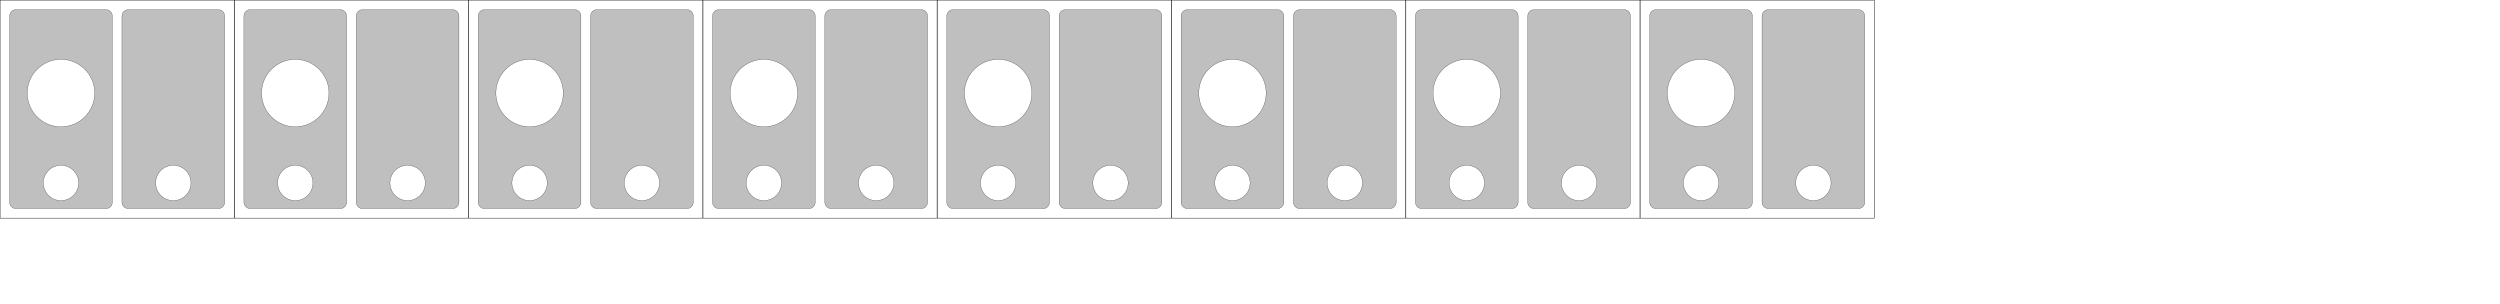
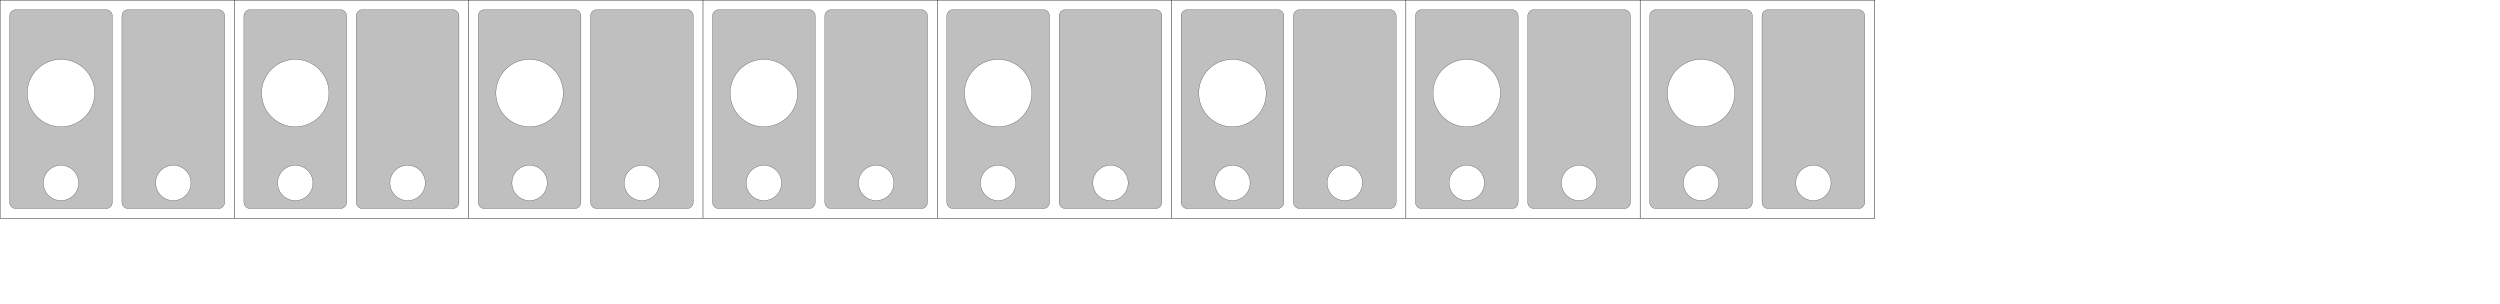
<svg xmlns="http://www.w3.org/2000/svg" baseProfile="full" height="35.5mm" version="1.1" width="292.1mm">
  <defs />
-   <path d="M 26.929 4.252 l 19.843 0 a 2.835 2.835 0 0 1 2.835 2.835 l 0 82.205 a 2.835 2.835 0 0 1 -2.835 2.835 l -39.685 0 a 2.835 2.835 0 0 1 -2.835 -2.835 l 0 -82.205 a 2.835 2.835 0 0 1 2.835 -2.835 z M 34.724 80.787 a 7.795 7.795 0 0 0 -15.591 0 a 7.795 7.795 0 0 0 15.591 0 z M 41.811 41.102 a 14.882 14.882 0 0 0 -29.764 0 a 14.882 14.882 0 0 0 29.764 0 z M 76.535 4.252 l 19.843 0 a 2.835 2.835 0 0 1 2.835 2.835 l 0 82.205 a 2.835 2.835 0 0 1 -2.835 2.835 l -39.685 0 a 2.835 2.835 0 0 1 -2.835 -2.835 l 0 -82.205 a 2.835 2.835 0 0 1 2.835 -2.835 z M 84.331 80.787 a 7.795 7.795 0 0 0 -15.591 0 a 7.795 7.795 0 0 0 15.591 0 z M 0 0 L 0 96.378 L 103.465 96.378 L 103.465 0 z M 0.028 0.028 L 103.436 0.028 L 103.436 96.35 L 0.028 96.35 z M 0.057 0.057 L 0.057 96.321 L 103.408 96.321 L 103.408 0.057 z M 0.085 0.085 L 103.38 0.085 L 103.38 96.293 L 0.085 96.293 z M 130.394 4.252 l 19.843 0 a 2.835 2.835 0 0 1 2.835 2.835 l 0 82.205 a 2.835 2.835 0 0 1 -2.835 2.835 l -39.685 0 a 2.835 2.835 0 0 1 -2.835 -2.835 l 0 -82.205 a 2.835 2.835 0 0 1 2.835 -2.835 z M 138.189 80.787 a 7.795 7.795 0 0 0 -15.591 0 a 7.795 7.795 0 0 0 15.591 0 z M 145.276 41.102 a 14.882 14.882 0 0 0 -29.764 0 a 14.882 14.882 0 0 0 29.764 0 z M 180 4.252 l 19.843 0 a 2.835 2.835 0 0 1 2.835 2.835 l 0 82.205 a 2.835 2.835 0 0 1 -2.835 2.835 l -39.685 0 a 2.835 2.835 0 0 1 -2.835 -2.835 l 0 -82.205 a 2.835 2.835 0 0 1 2.835 -2.835 z M 187.795 80.787 a 7.795 7.795 0 0 0 -15.591 0 a 7.795 7.795 0 0 0 15.591 0 z M 103.465 0 L 103.465 96.378 L 206.929 96.378 L 206.929 0 z M 103.493 0.028 L 206.901 0.028 L 206.901 96.35 L 103.493 96.35 z M 103.521 0.057 L 103.521 96.321 L 206.872 96.321 L 206.872 0.057 z M 103.55 0.085 L 206.844 0.085 L 206.844 96.293 L 103.55 96.293 z M 233.858 4.252 l 19.843 0 a 2.835 2.835 0 0 1 2.835 2.835 l 0 82.205 a 2.835 2.835 0 0 1 -2.835 2.835 l -39.685 0 a 2.835 2.835 0 0 1 -2.835 -2.835 l 0 -82.205 a 2.835 2.835 0 0 1 2.835 -2.835 z M 241.654 80.787 a 7.795 7.795 0 0 0 -15.591 0 a 7.795 7.795 0 0 0 15.591 0 z M 248.74 41.102 a 14.882 14.882 0 0 0 -29.764 0 a 14.882 14.882 0 0 0 29.764 0 z M 283.465 4.252 l 19.843 0 a 2.835 2.835 0 0 1 2.835 2.835 l 0 82.205 a 2.835 2.835 0 0 1 -2.835 2.835 l -39.685 0 a 2.835 2.835 0 0 1 -2.835 -2.835 l 0 -82.205 a 2.835 2.835 0 0 1 2.835 -2.835 z M 291.26 80.787 a 7.795 7.795 0 0 0 -15.591 0 a 7.795 7.795 0 0 0 15.591 0 z M 206.929 0 L 206.929 96.378 L 310.394 96.378 L 310.394 0 z M 206.957 0.028 L 310.365 0.028 L 310.365 96.35 L 206.957 96.35 z M 206.986 0.057 L 206.986 96.321 L 310.337 96.321 L 310.337 0.057 z M 207.014 0.085 L 310.309 0.085 L 310.309 96.293 L 207.014 96.293 z M 337.323 4.252 l 19.843 0 a 2.835 2.835 0 0 1 2.835 2.835 l 0 82.205 a 2.835 2.835 0 0 1 -2.835 2.835 l -39.685 0 a 2.835 2.835 0 0 1 -2.835 -2.835 l 0 -82.205 a 2.835 2.835 0 0 1 2.835 -2.835 z M 345.118 80.787 a 7.795 7.795 0 0 0 -15.591 0 a 7.795 7.795 0 0 0 15.591 0 z M 352.205 41.102 a 14.882 14.882 0 0 0 -29.764 0 a 14.882 14.882 0 0 0 29.764 0 z M 386.929 4.252 l 19.843 0 a 2.835 2.835 0 0 1 2.835 2.835 l 0 82.205 a 2.835 2.835 0 0 1 -2.835 2.835 l -39.685 0 a 2.835 2.835 0 0 1 -2.835 -2.835 l 0 -82.205 a 2.835 2.835 0 0 1 2.835 -2.835 z M 394.724 80.787 a 7.795 7.795 0 0 0 -15.591 0 a 7.795 7.795 0 0 0 15.591 0 z M 310.394 0 L 310.394 96.378 L 413.858 96.378 L 413.858 0 z M 310.422 0.028 L 413.83 0.028 L 413.83 96.35 L 310.422 96.35 z M 310.45 0.057 L 310.45 96.321 L 413.802 96.321 L 413.802 0.057 z M 310.479 0.085 L 413.773 0.085 L 413.773 96.293 L 310.479 96.293 z M 440.787 4.252 l 19.843 0 a 2.835 2.835 0 0 1 2.835 2.835 l 0 82.205 a 2.835 2.835 0 0 1 -2.835 2.835 l -39.685 0 a 2.835 2.835 0 0 1 -2.835 -2.835 l 0 -82.205 a 2.835 2.835 0 0 1 2.835 -2.835 z M 448.583 80.787 a 7.795 7.795 0 0 0 -15.591 0 a 7.795 7.795 0 0 0 15.591 0 z M 455.669 41.102 a 14.882 14.882 0 0 0 -29.764 0 a 14.882 14.882 0 0 0 29.764 0 z M 490.394 4.252 l 19.843 0 a 2.835 2.835 0 0 1 2.835 2.835 l 0 82.205 a 2.835 2.835 0 0 1 -2.835 2.835 l -39.685 0 a 2.835 2.835 0 0 1 -2.835 -2.835 l 0 -82.205 a 2.835 2.835 0 0 1 2.835 -2.835 z M 498.189 80.787 a 7.795 7.795 0 0 0 -15.591 0 a 7.795 7.795 0 0 0 15.591 0 z M 413.858 0 L 413.858 96.378 L 517.323 96.378 L 517.323 0 z M 413.887 0.028 L 517.294 0.028 L 517.294 96.35 L 413.887 96.35 z M 413.915 0.057 L 413.915 96.321 L 517.266 96.321 L 517.266 0.057 z M 413.943 0.085 L 517.238 0.085 L 517.238 96.293 L 413.943 96.293 z M 544.252 4.252 l 19.843 0 a 2.835 2.835 0 0 1 2.835 2.835 l 0 82.205 a 2.835 2.835 0 0 1 -2.835 2.835 l -39.685 0 a 2.835 2.835 0 0 1 -2.835 -2.835 l 0 -82.205 a 2.835 2.835 0 0 1 2.835 -2.835 z M 552.047 80.787 a 7.795 7.795 0 0 0 -15.591 0 a 7.795 7.795 0 0 0 15.591 0 z M 559.134 41.102 a 14.882 14.882 0 0 0 -29.764 0 a 14.882 14.882 0 0 0 29.764 0 z M 593.858 4.252 l 19.843 0 a 2.835 2.835 0 0 1 2.835 2.835 l 0 82.205 a 2.835 2.835 0 0 1 -2.835 2.835 l -39.685 0 a 2.835 2.835 0 0 1 -2.835 -2.835 l 0 -82.205 a 2.835 2.835 0 0 1 2.835 -2.835 z M 601.654 80.787 a 7.795 7.795 0 0 0 -15.591 0 a 7.795 7.795 0 0 0 15.591 0 z M 517.323 0 L 517.323 96.378 L 620.787 96.378 L 620.787 0 z M 517.351 0.028 L 620.759 0.028 L 620.759 96.35 L 517.351 96.35 z M 517.38 0.057 L 517.38 96.321 L 620.731 96.321 L 620.731 0.057 z M 517.408 0.085 L 620.702 0.085 L 620.702 96.293 L 517.408 96.293 z M 647.717 4.252 l 19.843 0 a 2.835 2.835 0 0 1 2.835 2.835 l 0 82.205 a 2.835 2.835 0 0 1 -2.835 2.835 l -39.685 0 a 2.835 2.835 0 0 1 -2.835 -2.835 l 0 -82.205 a 2.835 2.835 0 0 1 2.835 -2.835 z M 655.512 80.787 a 7.795 7.795 0 0 0 -15.591 0 a 7.795 7.795 0 0 0 15.591 0 z M 662.598 41.102 a 14.882 14.882 0 0 0 -29.764 0 a 14.882 14.882 0 0 0 29.764 0 z M 697.323 4.252 l 19.843 0 a 2.835 2.835 0 0 1 2.835 2.835 l 0 82.205 a 2.835 2.835 0 0 1 -2.835 2.835 l -39.685 0 a 2.835 2.835 0 0 1 -2.835 -2.835 l 0 -82.205 a 2.835 2.835 0 0 1 2.835 -2.835 z M 705.118 80.787 a 7.795 7.795 0 0 0 -15.591 0 a 7.795 7.795 0 0 0 15.591 0 z M 620.787 0 L 620.787 96.378 L 724.252 96.378 L 724.252 0 z M 620.816 0.028 L 724.224 0.028 L 724.224 96.35 L 620.816 96.35 z M 620.844 0.057 L 620.844 96.321 L 724.195 96.321 L 724.195 0.057 z M 620.872 0.085 L 724.167 0.085 L 724.167 96.293 L 620.872 96.293 z M 751.181 4.252 l 19.843 0 a 2.835 2.835 0 0 1 2.835 2.835 l 0 82.205 a 2.835 2.835 0 0 1 -2.835 2.835 l -39.685 0 a 2.835 2.835 0 0 1 -2.835 -2.835 l 0 -82.205 a 2.835 2.835 0 0 1 2.835 -2.835 z M 758.976 80.787 a 7.795 7.795 0 0 0 -15.591 0 a 7.795 7.795 0 0 0 15.591 0 z M 766.063 41.102 a 14.882 14.882 0 0 0 -29.764 0 a 14.882 14.882 0 0 0 29.764 0 z M 800.787 4.252 l 19.843 0 a 2.835 2.835 0 0 1 2.835 2.835 l 0 82.205 a 2.835 2.835 0 0 1 -2.835 2.835 l -39.685 0 a 2.835 2.835 0 0 1 -2.835 -2.835 l 0 -82.205 a 2.835 2.835 0 0 1 2.835 -2.835 z M 808.583 80.787 a 7.795 7.795 0 0 0 -15.591 0 a 7.795 7.795 0 0 0 15.591 0 z M 724.252 0 L 724.252 96.378 L 827.717 96.378 L 827.717 0 z M 724.28 0.028 L 827.688 0.028 L 827.688 96.35 L 724.28 96.35 z M 724.309 0.057 L 724.309 96.321 L 827.66 96.321 L 827.66 0.057 z M 724.337 0.085 L 827.631 0.085 L 827.631 96.293 L 724.337 96.293 z" fill="#808080" fill-opacity="0.5" stroke="black" stroke-width="0.1" />
+   <path d="M 0 0 L 828 0 L 828 0.028 L 0 0.028 z M 0 0.057 L 828 0.057 L 828 0.085 L 0 0.085 z M 26.929 4.252 l 19.843 0 a 2.835 2.835 0 0 1 2.835 2.835 l 0 82.205 a 2.835 2.835 0 0 1 -2.835 2.835 l -39.685 0 a 2.835 2.835 0 0 1 -2.835 -2.835 l 0 -82.205 a 2.835 2.835 0 0 1 2.835 -2.835 z M 34.724 80.787 a 7.795 7.795 0 0 0 -15.591 0 a 7.795 7.795 0 0 0 15.591 0 z M 41.811 41.102 a 14.882 14.882 0 0 0 -29.764 0 a 14.882 14.882 0 0 0 29.764 0 z M 76.535 4.252 l 19.843 0 a 2.835 2.835 0 0 1 2.835 2.835 l 0 82.205 a 2.835 2.835 0 0 1 -2.835 2.835 l -39.685 0 a 2.835 2.835 0 0 1 -2.835 -2.835 l 0 -82.205 a 2.835 2.835 0 0 1 2.835 -2.835 z M 84.331 80.787 a 7.795 7.795 0 0 0 -15.591 0 a 7.795 7.795 0 0 0 15.591 0 z M 0 0.142 L 0 96.378 L 0.028 96.378 L 0.028 0.142 z M 0.057 0.142 L 0.057 96.378 L 0.085 96.378 L 0.085 0.142 z M 130.394 4.252 l 19.843 0 a 2.835 2.835 0 0 1 2.835 2.835 l 0 82.205 a 2.835 2.835 0 0 1 -2.835 2.835 l -39.685 0 a 2.835 2.835 0 0 1 -2.835 -2.835 l 0 -82.205 a 2.835 2.835 0 0 1 2.835 -2.835 z M 138.189 80.787 a 7.795 7.795 0 0 0 -15.591 0 a 7.795 7.795 0 0 0 15.591 0 z M 145.276 41.102 a 14.882 14.882 0 0 0 -29.764 0 a 14.882 14.882 0 0 0 29.764 0 z M 180 4.252 l 19.843 0 a 2.835 2.835 0 0 1 2.835 2.835 l 0 82.205 a 2.835 2.835 0 0 1 -2.835 2.835 l -39.685 0 a 2.835 2.835 0 0 1 -2.835 -2.835 l 0 -82.205 a 2.835 2.835 0 0 1 2.835 -2.835 z M 187.795 80.787 a 7.795 7.795 0 0 0 -15.591 0 a 7.795 7.795 0 0 0 15.591 0 z M 103.465 0.142 L 103.465 96.378 L 103.493 96.378 L 103.493 0.142 z M 103.521 0.142 L 103.521 96.378 L 103.55 96.378 L 103.55 0.142 z M 233.858 4.252 l 19.843 0 a 2.835 2.835 0 0 1 2.835 2.835 l 0 82.205 a 2.835 2.835 0 0 1 -2.835 2.835 l -39.685 0 a 2.835 2.835 0 0 1 -2.835 -2.835 l 0 -82.205 a 2.835 2.835 0 0 1 2.835 -2.835 z M 241.654 80.787 a 7.795 7.795 0 0 0 -15.591 0 a 7.795 7.795 0 0 0 15.591 0 z M 248.74 41.102 a 14.882 14.882 0 0 0 -29.764 0 a 14.882 14.882 0 0 0 29.764 0 z M 283.465 4.252 l 19.843 0 a 2.835 2.835 0 0 1 2.835 2.835 l 0 82.205 a 2.835 2.835 0 0 1 -2.835 2.835 l -39.685 0 a 2.835 2.835 0 0 1 -2.835 -2.835 l 0 -82.205 a 2.835 2.835 0 0 1 2.835 -2.835 z M 291.26 80.787 a 7.795 7.795 0 0 0 -15.591 0 a 7.795 7.795 0 0 0 15.591 0 z M 206.929 0.142 L 206.929 96.378 L 206.957 96.378 L 206.957 0.142 z M 206.986 0.142 L 206.986 96.378 L 207.014 96.378 L 207.014 0.142 z M 337.323 4.252 l 19.843 0 a 2.835 2.835 0 0 1 2.835 2.835 l 0 82.205 a 2.835 2.835 0 0 1 -2.835 2.835 l -39.685 0 a 2.835 2.835 0 0 1 -2.835 -2.835 l 0 -82.205 a 2.835 2.835 0 0 1 2.835 -2.835 z M 345.118 80.787 a 7.795 7.795 0 0 0 -15.591 0 a 7.795 7.795 0 0 0 15.591 0 z M 352.205 41.102 a 14.882 14.882 0 0 0 -29.764 0 a 14.882 14.882 0 0 0 29.764 0 z M 386.929 4.252 l 19.843 0 a 2.835 2.835 0 0 1 2.835 2.835 l 0 82.205 a 2.835 2.835 0 0 1 -2.835 2.835 l -39.685 0 a 2.835 2.835 0 0 1 -2.835 -2.835 l 0 -82.205 a 2.835 2.835 0 0 1 2.835 -2.835 z M 394.724 80.787 a 7.795 7.795 0 0 0 -15.591 0 a 7.795 7.795 0 0 0 15.591 0 z M 310.394 0.142 L 310.394 96.378 L 310.422 96.378 L 310.422 0.142 z M 310.45 0.142 L 310.45 96.378 L 310.479 96.378 L 310.479 0.142 z M 440.787 4.252 l 19.843 0 a 2.835 2.835 0 0 1 2.835 2.835 l 0 82.205 a 2.835 2.835 0 0 1 -2.835 2.835 l -39.685 0 a 2.835 2.835 0 0 1 -2.835 -2.835 l 0 -82.205 a 2.835 2.835 0 0 1 2.835 -2.835 z M 448.583 80.787 a 7.795 7.795 0 0 0 -15.591 0 a 7.795 7.795 0 0 0 15.591 0 z M 455.669 41.102 a 14.882 14.882 0 0 0 -29.764 0 a 14.882 14.882 0 0 0 29.764 0 z M 490.394 4.252 l 19.843 0 a 2.835 2.835 0 0 1 2.835 2.835 l 0 82.205 a 2.835 2.835 0 0 1 -2.835 2.835 l -39.685 0 a 2.835 2.835 0 0 1 -2.835 -2.835 l 0 -82.205 a 2.835 2.835 0 0 1 2.835 -2.835 z M 498.189 80.787 a 7.795 7.795 0 0 0 -15.591 0 a 7.795 7.795 0 0 0 15.591 0 z M 413.858 0.142 L 413.858 96.378 L 413.887 96.378 L 413.887 0.142 z M 413.915 0.142 L 413.915 96.378 L 413.943 96.378 L 413.943 0.142 z M 544.252 4.252 l 19.843 0 a 2.835 2.835 0 0 1 2.835 2.835 l 0 82.205 a 2.835 2.835 0 0 1 -2.835 2.835 l -39.685 0 a 2.835 2.835 0 0 1 -2.835 -2.835 l 0 -82.205 a 2.835 2.835 0 0 1 2.835 -2.835 z M 552.047 80.787 a 7.795 7.795 0 0 0 -15.591 0 a 7.795 7.795 0 0 0 15.591 0 z M 559.134 41.102 a 14.882 14.882 0 0 0 -29.764 0 a 14.882 14.882 0 0 0 29.764 0 z M 593.858 4.252 l 19.843 0 a 2.835 2.835 0 0 1 2.835 2.835 l 0 82.205 a 2.835 2.835 0 0 1 -2.835 2.835 l -39.685 0 a 2.835 2.835 0 0 1 -2.835 -2.835 l 0 -82.205 a 2.835 2.835 0 0 1 2.835 -2.835 z M 601.654 80.787 a 7.795 7.795 0 0 0 -15.591 0 a 7.795 7.795 0 0 0 15.591 0 z M 517.323 0.142 L 517.323 96.378 L 517.351 96.378 L 517.351 0.142 z M 517.38 0.142 L 517.38 96.378 L 517.408 96.378 L 517.408 0.142 z M 647.717 4.252 l 19.843 0 a 2.835 2.835 0 0 1 2.835 2.835 l 0 82.205 a 2.835 2.835 0 0 1 -2.835 2.835 l -39.685 0 a 2.835 2.835 0 0 1 -2.835 -2.835 l 0 -82.205 a 2.835 2.835 0 0 1 2.835 -2.835 z M 655.512 80.787 a 7.795 7.795 0 0 0 -15.591 0 a 7.795 7.795 0 0 0 15.591 0 z M 662.598 41.102 a 14.882 14.882 0 0 0 -29.764 0 a 14.882 14.882 0 0 0 29.764 0 z M 697.323 4.252 l 19.843 0 a 2.835 2.835 0 0 1 2.835 2.835 l 0 82.205 a 2.835 2.835 0 0 1 -2.835 2.835 l -39.685 0 a 2.835 2.835 0 0 1 -2.835 -2.835 l 0 -82.205 a 2.835 2.835 0 0 1 2.835 -2.835 z M 705.118 80.787 a 7.795 7.795 0 0 0 -15.591 0 a 7.795 7.795 0 0 0 15.591 0 z M 620.787 0.142 L 620.787 96.378 L 620.816 96.378 L 620.816 0.142 z M 620.844 0.142 L 620.844 96.378 L 620.872 96.378 L 620.872 0.142 z M 751.181 4.252 l 19.843 0 a 2.835 2.835 0 0 1 2.835 2.835 l 0 82.205 a 2.835 2.835 0 0 1 -2.835 2.835 l -39.685 0 a 2.835 2.835 0 0 1 -2.835 -2.835 l 0 -82.205 a 2.835 2.835 0 0 1 2.835 -2.835 z M 758.976 80.787 a 7.795 7.795 0 0 0 -15.591 0 a 7.795 7.795 0 0 0 15.591 0 z M 766.063 41.102 a 14.882 14.882 0 0 0 -29.764 0 a 14.882 14.882 0 0 0 29.764 0 z M 800.787 4.252 l 19.843 0 a 2.835 2.835 0 0 1 2.835 2.835 l 0 82.205 a 2.835 2.835 0 0 1 -2.835 2.835 l -39.685 0 a 2.835 2.835 0 0 1 -2.835 -2.835 l 0 -82.205 a 2.835 2.835 0 0 1 2.835 -2.835 z M 808.583 80.787 a 7.795 7.795 0 0 0 -15.591 0 a 7.795 7.795 0 0 0 15.591 0 z M 724.252 0.142 L 724.252 96.378 L 724.28 96.378 L 724.28 0.142 z M 724.309 0.142 L 724.309 96.378 L 724.337 96.378 L 724.337 0.142 z M 827.717 0.142 L 827.717 96.378 L 827.745 96.378 L 827.745 0.142 z M 827.773 0.142 L 827.773 96.378 L 827.802 96.378 L 827.802 0.142 z M 0 96.378 L 828 96.378 L 828 96.406 L 0 96.406 z M 0 96.435 L 828 96.435 L 828 96.463 L 0 96.463 z" fill="#808080" fill-opacity="0.5" stroke="black" stroke-width="0.1" />
</svg>
